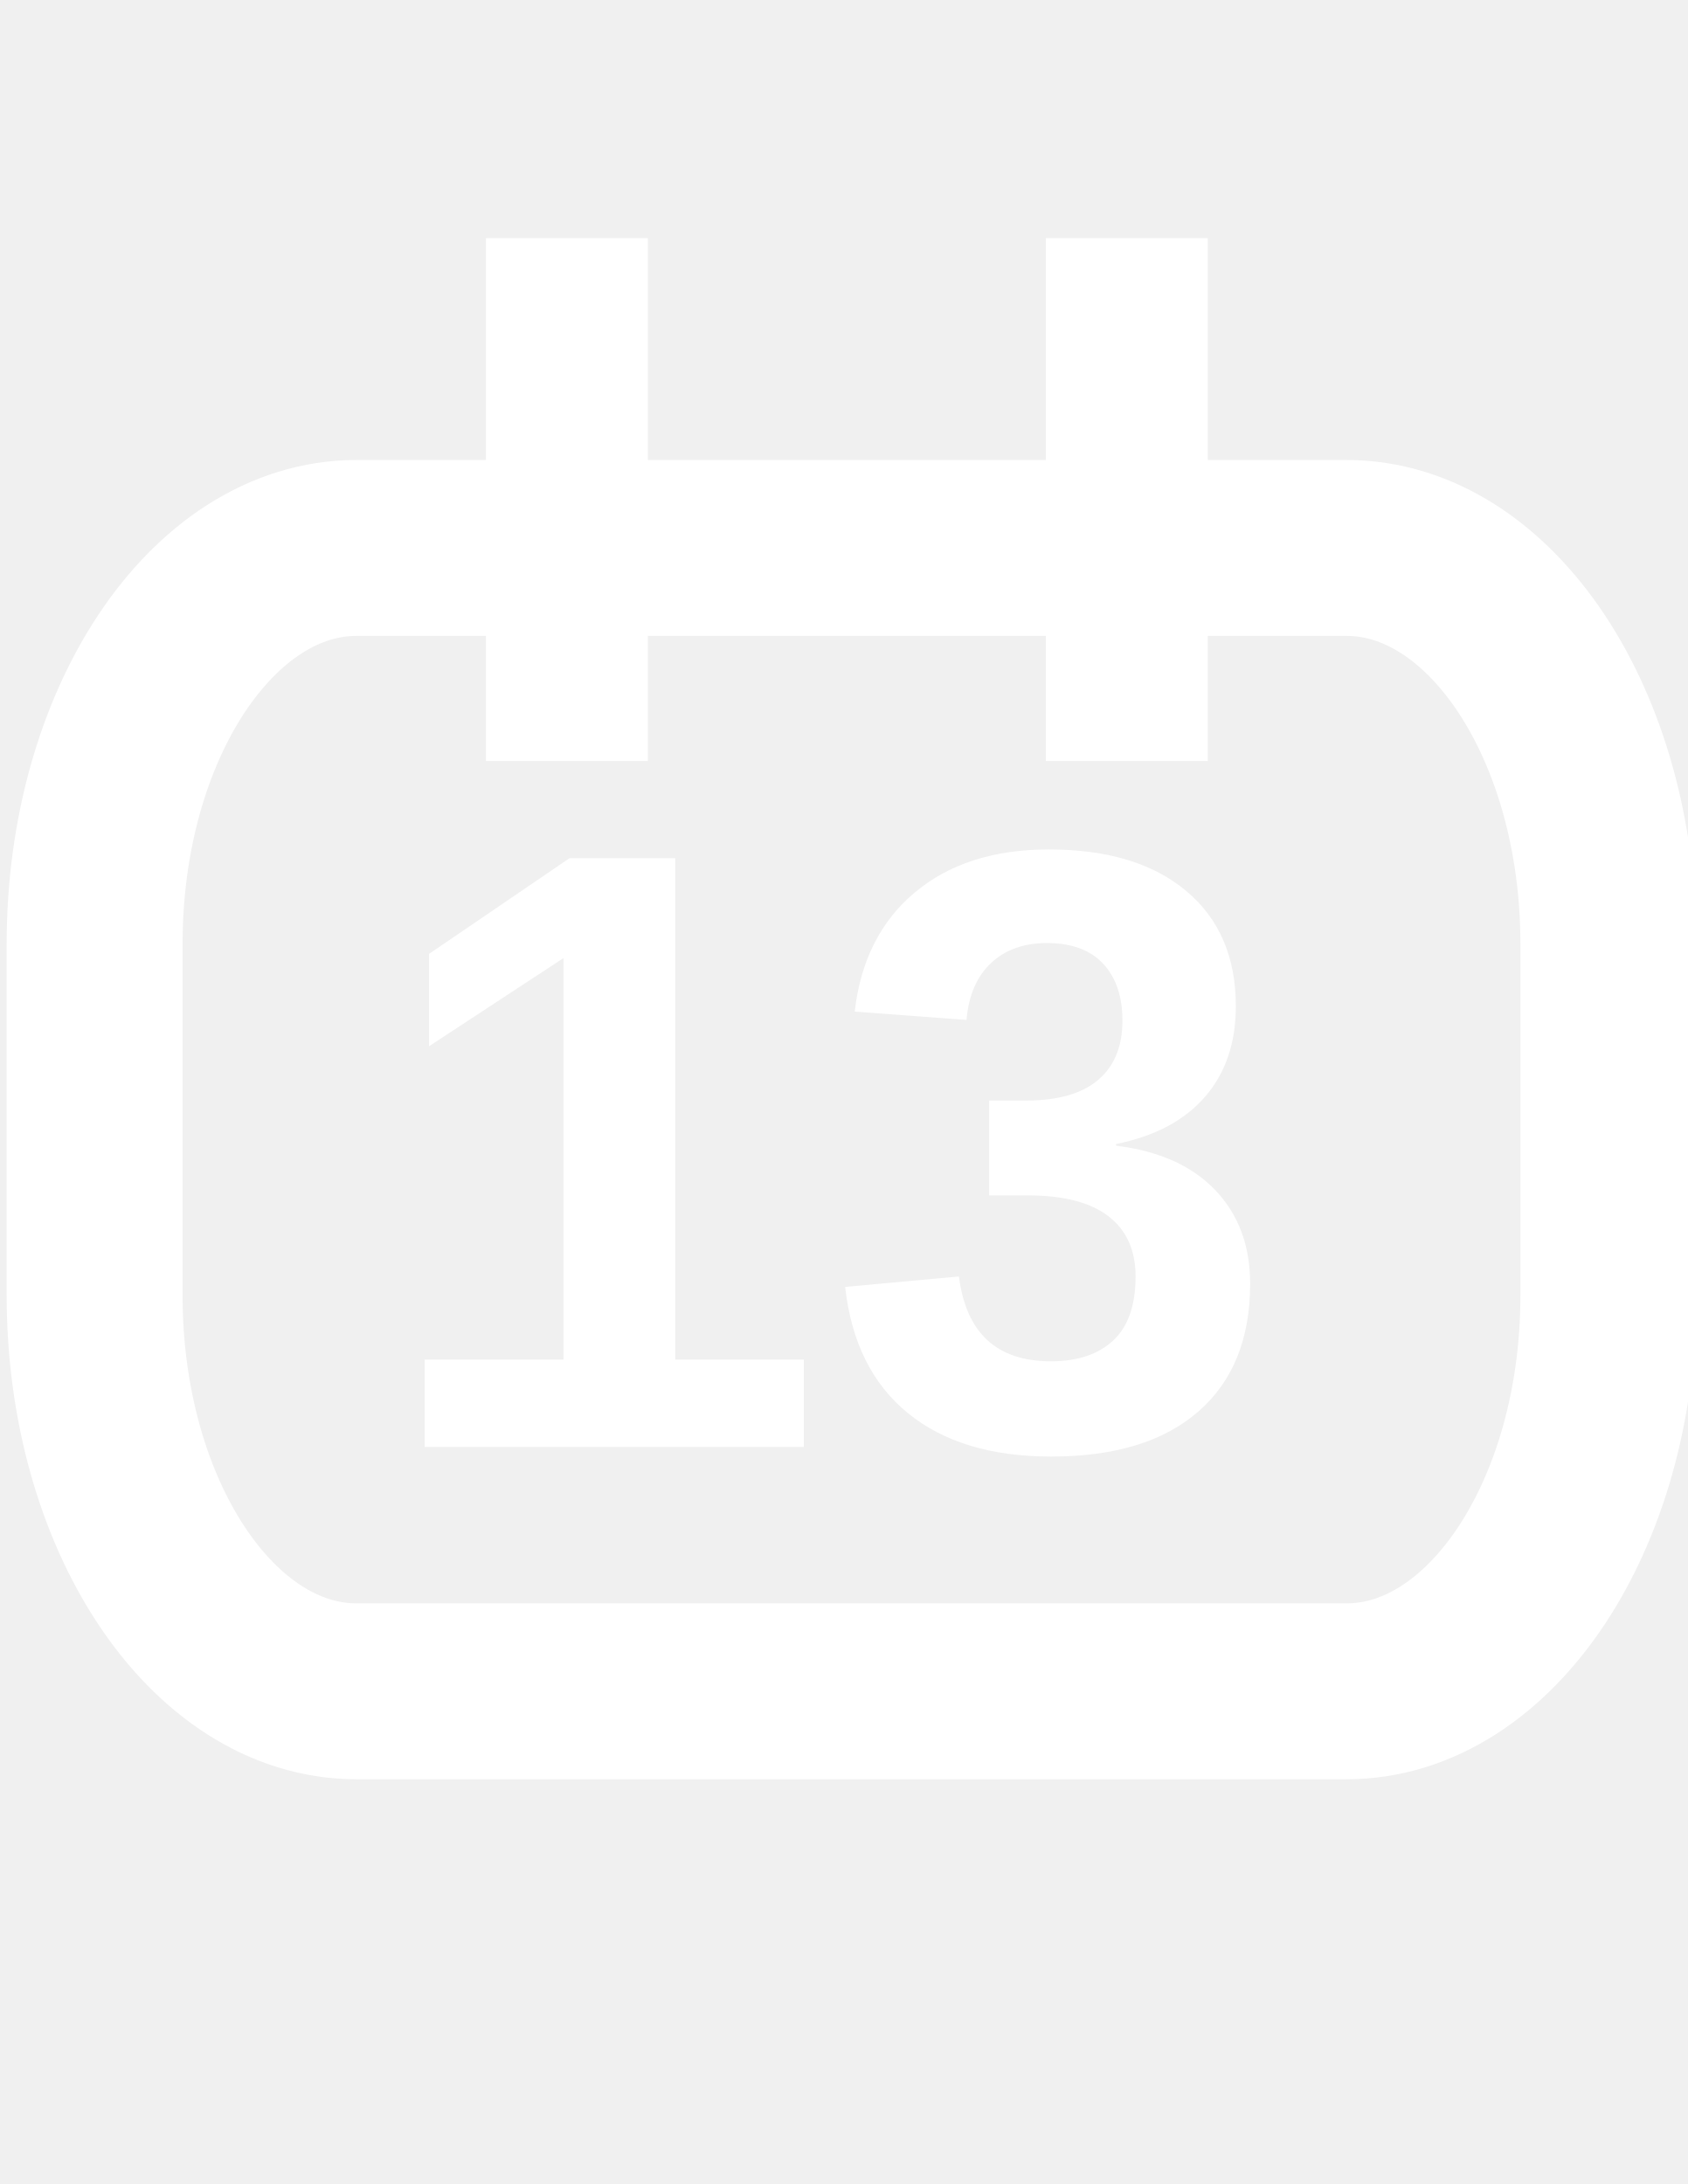
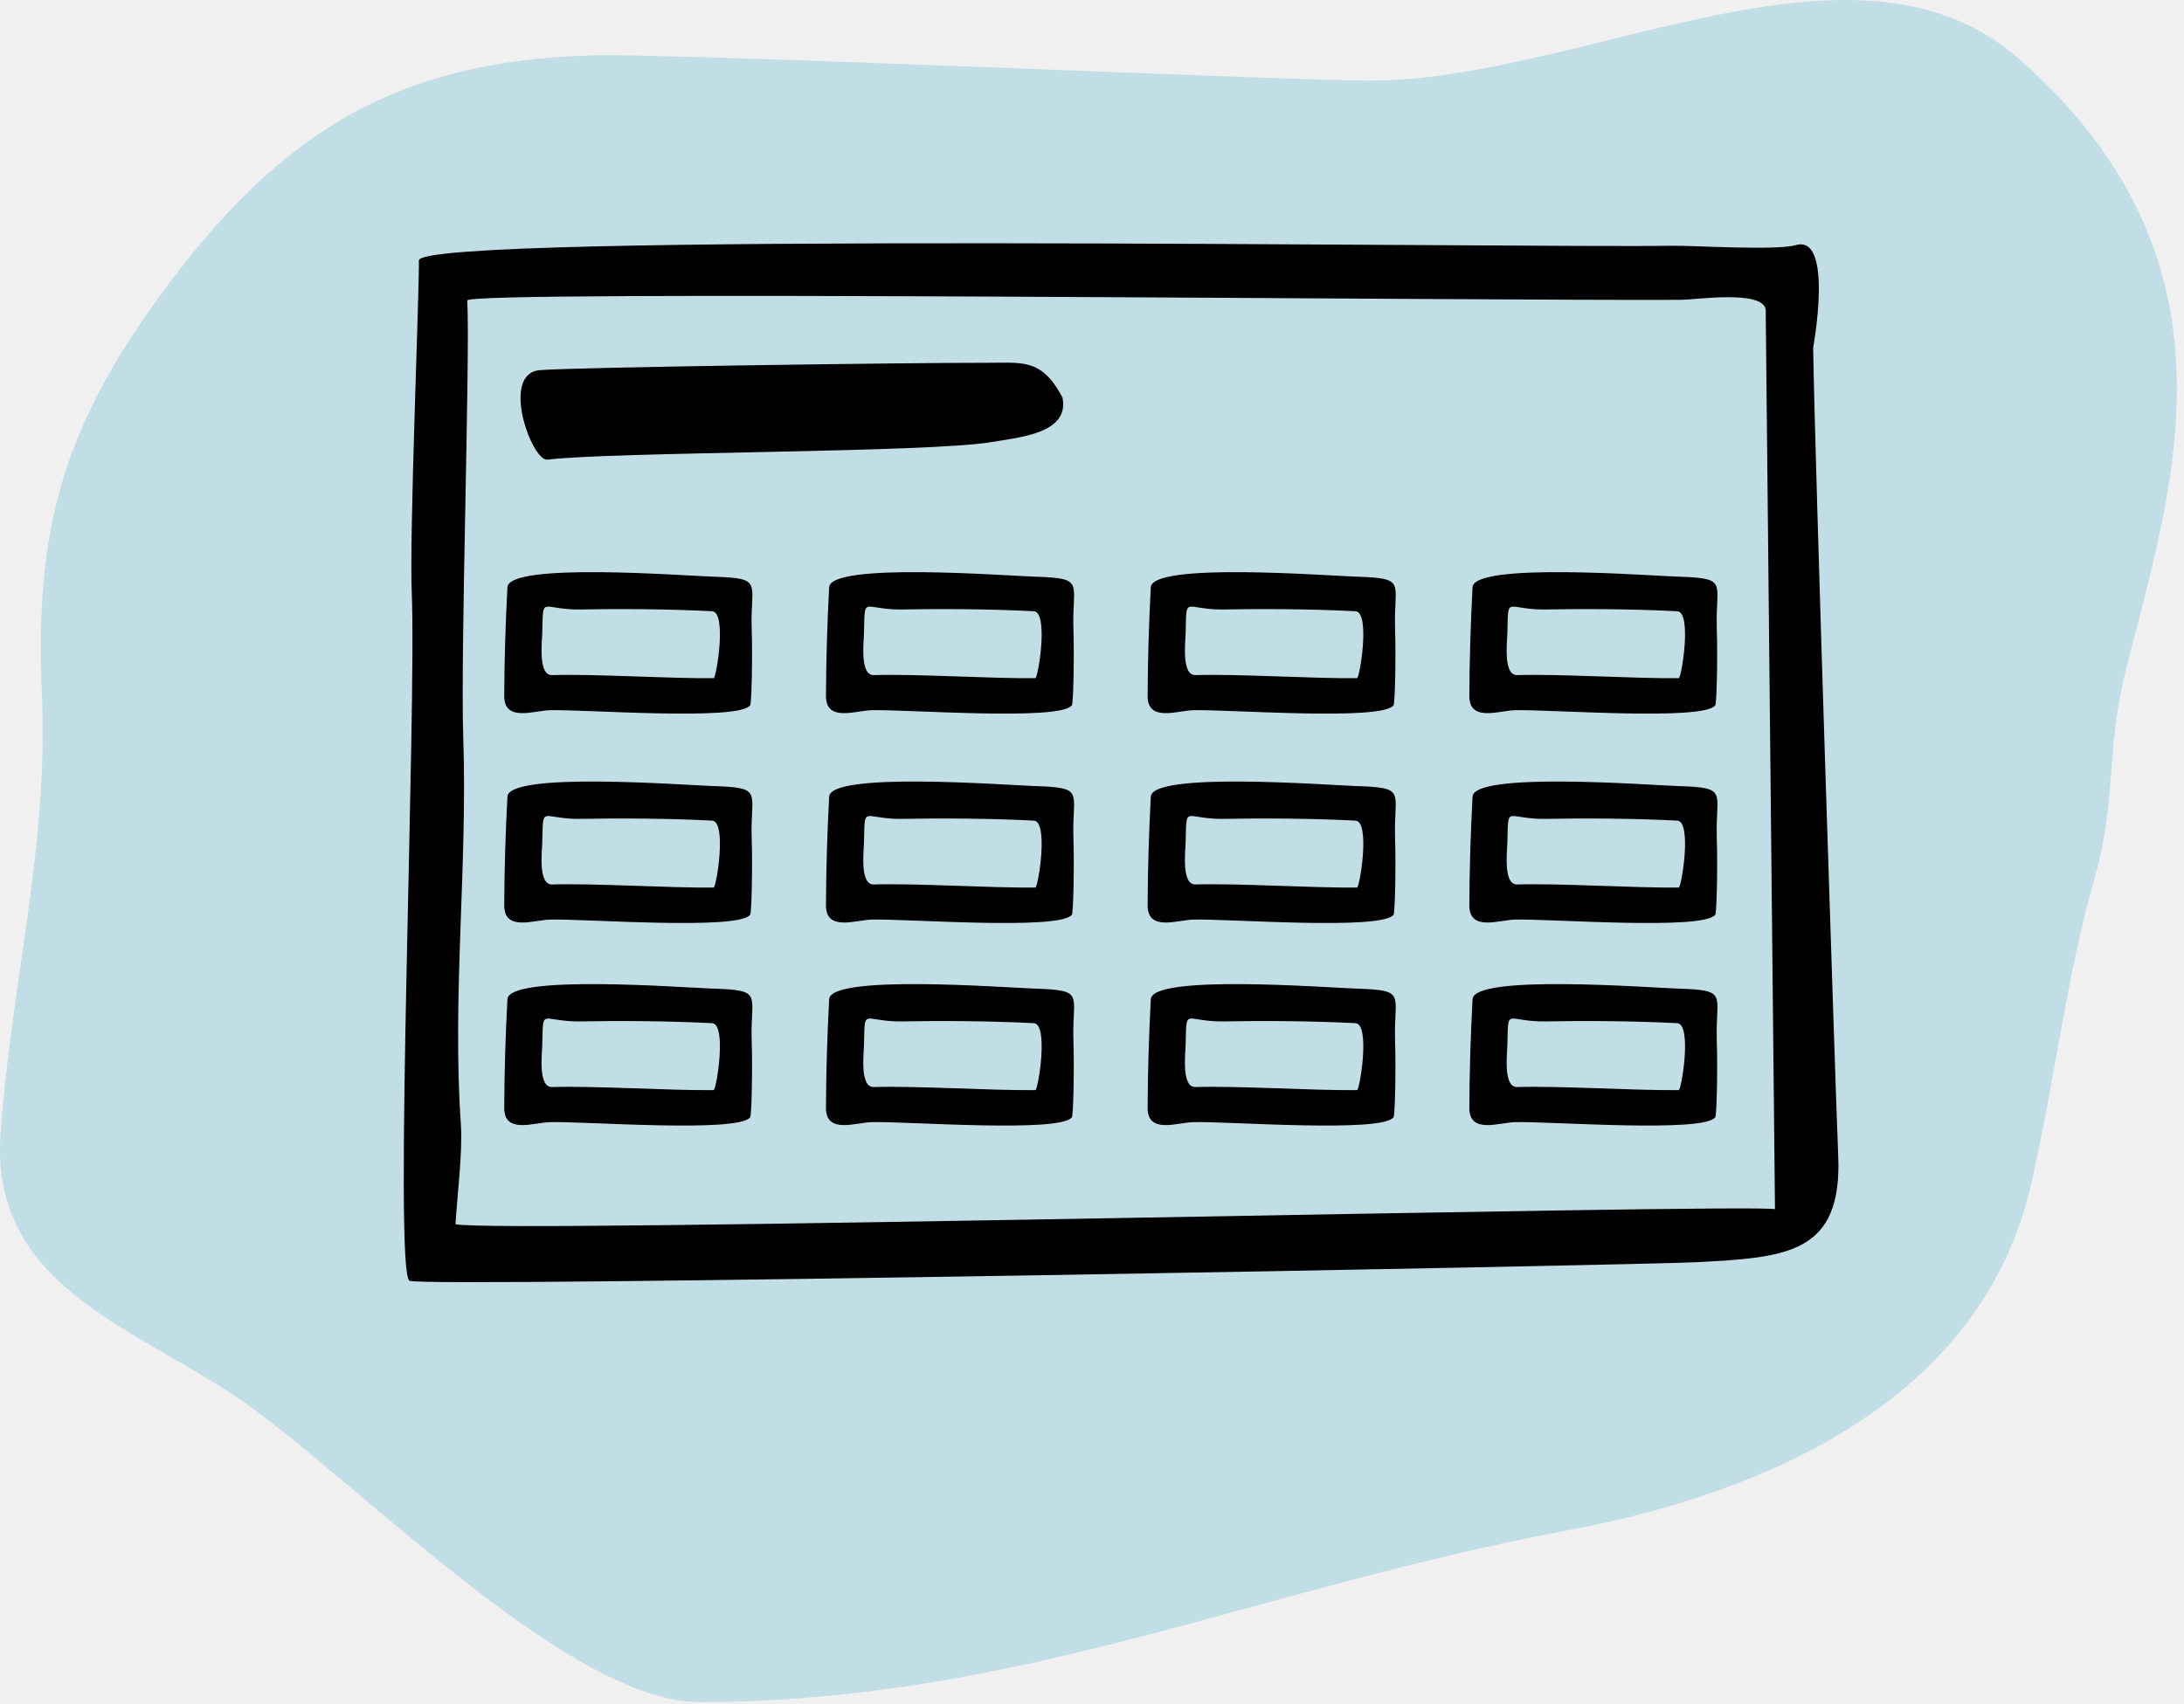
- <svg xmlns="http://www.w3.org/2000/svg" xml:space="preserve" width="215.9mm" height="279.4mm" version="1.1" style="shape-rendering:geometricPrecision; text-rendering:geometricPrecision; image-rendering:optimizeQuality; fill-rule:evenodd; clip-rule:evenodd" viewBox="0 0 21590 27940" enable-background="new 0 0 127.6 127.6" id="svg2">
-   <defs id="defs4">
-     <style type="text/css" id="style6">
-    
-     .fil0 {fill:white}
-    
-   </style>
-   </defs>
-   <rect style="clip-rule:evenodd;fill:none;fill-opacity:1;fill-rule:evenodd;stroke:#ffffff;stroke-width:2250.242;stroke-miterlimit:4;stroke-dasharray:none;stroke-dashoffset:0;stroke-opacity:1;image-rendering:optimizeQuality;shape-rendering:geometricPrecision;text-rendering:geometricPrecision" id="rect4142" width="19363.004" height="14627.412" x="1210.362" y="7009.694" ry="5063.335" rx="3351.289" />
-   <rect style="clip-rule:evenodd;fill:#ffffff;fill-opacity:1;fill-rule:evenodd;stroke:none;stroke-width:2730.077;stroke-miterlimit:4;stroke-dasharray:none;stroke-dashoffset:0;stroke-opacity:1;image-rendering:optimizeQuality;shape-rendering:geometricPrecision;text-rendering:geometricPrecision" id="rect4144" width="2071.822" height="6689.025" x="6215.466" y="3046.768" rx="0" ry="0" />
-   <rect style="clip-rule:evenodd;fill:#ffffff;fill-opacity:1;fill-rule:evenodd;stroke:none;stroke-width:2730.077;stroke-miterlimit:4;stroke-dasharray:none;stroke-dashoffset:0;stroke-opacity:1;image-rendering:optimizeQuality;shape-rendering:geometricPrecision;text-rendering:geometricPrecision" id="rect4144-4" width="2071.822" height="6689.025" x="13378.051" y="3046.755" rx="0" ry="0" />
-   <text xml:space="preserve" style="font-style:normal;font-variant:normal;font-weight:900;font-stretch:normal;font-size:10681.405px;line-height:125%;font-family:Arial;-inkscape-font-specification:'Arial, Heavy';text-align:start;letter-spacing:0px;word-spacing:0px;writing-mode:lr-tb;text-anchor:start;clip-rule:evenodd;fill:#ffffff;fill-opacity:1;fill-rule:evenodd;stroke:none;stroke-width:1px;stroke-linecap:butt;stroke-linejoin:miter;stroke-opacity:1;image-rendering:optimizeQuality;shape-rendering:geometricPrecision;text-rendering:geometricPrecision" x="4894.317" y="18061.408" id="text4161" transform="scale(0.975715,1.024889)">
-     <tspan id="tspan4163" x="4894.317" y="18061.408">13</tspan>
-   </text>
+ <svg xmlns="http://www.w3.org/2000/svg" width="182" height="142" viewBox="0 0 182 142" fill="none">
+   <path fill-rule="evenodd" clip-rule="evenodd" d="M49.363 4.619C33.048 5.048 23.436 11.038 13.831 23.967C5.408 35.305 2.858 43.854 3.49 57.825C4.068 70.573 0.915 82.049 0.046 94.536C-0.809 106.818 10.416 110.351 19.379 116.226C28.646 122.302 47.137 141.905 58.307 141.877C84.996 141.811 104.281 132.49 130.766 127.533C147.327 124.432 165.099 116.605 169.226 98.851C171.223 90.261 172.13 81.58 174.616 72.942C176.279 67.165 175.617 62.197 176.984 56.564C180.631 41.541 188.031 22.249 168.215 4.88C154.564 -7.087 132.042 6.721 114.097 6.721C107.443 6.721 56.935 4.421 49.363 4.619Z" fill="#C1DEE6" />
+   <path fill-rule="evenodd" clip-rule="evenodd" d="M139.271 20.484C141.031 20.454 147.992 20.903 149.653 20.431C152.833 19.526 151.098 28.973 151.098 28.974C151.216 37.786 152.993 91.88 153.183 96.292C153.547 104.518 148.91 104.811 141.415 105.205C136.453 105.464 35.305 107.347 34.128 106.756C32.784 106.085 34.724 59.067 34.312 49.408C34.103 44.501 34.954 24.24 34.906 21.713C34.861 19.319 127.437 20.688 139.271 20.484ZM147.142 25.817C146.932 24.14 141.255 24.985 140.109 24.991C123.492 25.081 38.887 24.172 38.938 25.044C39.195 29.552 38.359 54.326 38.604 61.425C38.972 72.141 37.672 82.979 38.404 93.707C38.565 96.074 38.095 99.671 37.958 102.036C40.49 102.845 145.393 100.301 147.915 100.787" fill="black" />
+   <path fill-rule="evenodd" clip-rule="evenodd" d="M62.51 58.793C61.543 60.113 48.63 59.115 45.816 59.197C44.468 59.236 42.009 60.205 42.02 58C42.031 54.924 42.126 51.996 42.285 48.951C42.395 46.849 57.1 47.994 59.354 48.064C63.701 48.198 62.512 48.513 62.641 52.381C62.723 54.88 62.626 58.793 62.51 58.793ZM48.066 50.804C45.01 50.752 45.276 49.614 45.188 52.784C45.166 53.563 44.836 56.308 46.009 56.271C49.555 56.161 55.942 56.574 59.469 56.527C59.697 56.524 60.597 51.012 59.34 50.948C55.715 50.762 51.701 50.736 48.066 50.804C47.083 50.787 48.599 50.794 48.066 50.804Z" fill="black" />
+   <path fill-rule="evenodd" clip-rule="evenodd" d="M89.32 58.793C88.354 60.113 75.44 59.115 72.626 59.197C71.278 59.236 68.82 60.205 68.83 58C68.842 54.924 68.937 51.996 69.096 48.951C69.206 46.849 83.911 47.994 86.165 48.064C90.511 48.198 89.323 48.513 89.451 52.381C89.534 54.88 89.436 58.793 89.32 58.793ZM74.876 50.804C71.82 50.752 72.087 49.614 71.999 52.784C71.977 53.563 71.646 56.308 72.82 56.271C76.365 56.161 82.752 56.574 86.28 56.527C86.508 56.524 87.408 51.012 86.151 50.948C82.525 50.762 78.512 50.736 74.876 50.804C73.894 50.787 75.41 50.794 74.876 50.804Z" fill="black" />
+   <path fill-rule="evenodd" clip-rule="evenodd" d="M116.125 58.793C115.158 60.113 102.245 59.115 99.431 59.197C98.083 59.236 95.624 60.205 95.635 58C95.647 54.924 95.742 51.996 95.9 48.951C96.011 46.849 110.716 47.994 112.969 48.064C117.316 48.198 116.128 48.513 116.256 52.381C116.339 54.88 116.241 58.793 116.125 58.793ZM101.681 50.804C98.625 50.752 98.891 49.614 98.803 52.784C98.781 53.563 98.451 56.308 99.624 56.271C103.17 56.161 109.557 56.574 113.085 56.527C113.312 56.524 114.213 51.012 112.956 50.948C109.33 50.762 105.316 50.736 101.681 50.804C100.698 50.787 102.214 50.794 101.681 50.804Z" fill="black" />
+   <path fill-rule="evenodd" clip-rule="evenodd" d="M142.935 58.793C141.969 60.113 129.056 59.115 126.242 59.197C124.894 59.236 122.435 60.205 122.445 58C122.457 54.924 122.552 51.996 122.711 48.951C122.821 46.849 137.526 47.994 139.78 48.064C144.127 48.198 142.938 48.513 143.066 52.381C143.149 54.88 143.052 58.793 142.935 58.793ZM128.491 50.804C125.435 50.752 125.702 49.614 125.614 52.784C125.592 53.563 125.262 56.308 126.435 56.271C129.98 56.161 136.368 56.574 139.895 56.527C140.123 56.524 141.023 51.012 139.766 50.948C136.141 50.762 132.127 50.736 128.491 50.804C127.509 50.787 129.025 50.794 128.491 50.804Z" fill="black" />
+   <path fill-rule="evenodd" clip-rule="evenodd" d="M62.51 76.246C61.543 77.566 48.63 76.568 45.816 76.649C44.468 76.688 42.009 77.657 42.02 75.452C42.031 72.376 42.126 69.448 42.285 66.404C42.395 64.302 57.1 65.447 59.354 65.517C63.701 65.651 62.512 65.966 62.641 69.834C62.723 72.333 62.626 76.246 62.51 76.246ZM48.066 68.257C45.01 68.205 45.276 67.067 45.188 70.237C45.166 71.016 44.836 73.76 46.009 73.723C49.555 73.613 55.942 74.026 59.469 73.979C59.697 73.976 60.597 68.465 59.34 68.4C55.715 68.215 51.701 68.189 48.066 68.257C47.083 68.24 48.599 68.246 48.066 68.257Z" fill="black" />
+   <path fill-rule="evenodd" clip-rule="evenodd" d="M89.32 76.246C88.354 77.566 75.44 76.568 72.626 76.649C71.278 76.688 68.82 77.657 68.83 75.452C68.842 72.376 68.937 69.448 69.096 66.404C69.206 64.302 83.911 65.447 86.165 65.517C90.511 65.651 89.323 65.966 89.451 69.834C89.534 72.333 89.436 76.246 89.32 76.246ZM74.876 68.257C71.82 68.205 72.087 67.067 71.999 70.237C71.977 71.016 71.646 73.76 72.82 73.723C76.365 73.613 82.752 74.026 86.28 73.979C86.508 73.976 87.408 68.465 86.151 68.4C82.525 68.215 78.512 68.189 74.876 68.257C73.894 68.24 75.41 68.246 74.876 68.257Z" fill="black" />
+   <path fill-rule="evenodd" clip-rule="evenodd" d="M116.125 76.246C115.158 77.566 102.245 76.568 99.431 76.649C98.083 76.688 95.624 77.657 95.635 75.452C95.647 72.376 95.742 69.448 95.9 66.404C96.011 64.302 110.716 65.447 112.969 65.517C117.316 65.651 116.128 65.966 116.256 69.834C116.339 72.333 116.241 76.246 116.125 76.246ZM101.681 68.257C98.625 68.205 98.891 67.067 98.803 70.237C98.781 71.016 98.451 73.76 99.624 73.723C103.17 73.613 109.557 74.026 113.085 73.979C113.312 73.976 114.213 68.465 112.956 68.4C109.33 68.215 105.316 68.189 101.681 68.257C100.698 68.24 102.214 68.246 101.681 68.257Z" fill="black" />
+   <path fill-rule="evenodd" clip-rule="evenodd" d="M142.935 76.246C141.969 77.566 129.056 76.568 126.242 76.649C124.894 76.688 122.435 77.657 122.445 75.452C122.457 72.376 122.552 69.448 122.711 66.404C122.821 64.302 137.526 65.447 139.78 65.517C144.127 65.651 142.938 65.966 143.066 69.834C143.149 72.333 143.052 76.246 142.935 76.246ZM128.491 68.257C125.435 68.205 125.702 67.067 125.614 70.237C125.592 71.016 125.262 73.76 126.435 73.723C129.98 73.613 136.368 74.026 139.895 73.979C140.123 73.976 141.023 68.465 139.766 68.4C136.141 68.215 132.127 68.189 128.491 68.257C127.509 68.24 129.025 68.246 128.491 68.257Z" fill="black" />
+   <path fill-rule="evenodd" clip-rule="evenodd" d="M62.51 93.129C61.543 94.45 48.63 93.452 45.816 93.533C44.468 93.572 42.009 94.541 42.02 92.336C42.031 89.26 42.126 86.332 42.285 83.288C42.395 81.185 57.1 82.331 59.354 82.401C63.701 82.535 62.512 82.849 62.641 86.717C62.723 89.216 62.626 93.129 62.51 93.129ZM48.066 85.14C45.01 85.088 45.276 83.95 45.188 87.12C45.166 87.899 44.836 90.644 46.009 90.607C49.555 90.497 55.942 90.91 59.469 90.863C59.697 90.86 60.597 85.349 59.34 85.284C55.715 85.099 51.701 85.073 48.066 85.14C47.083 85.124 48.599 85.13 48.066 85.14Z" fill="black" />
+   <path fill-rule="evenodd" clip-rule="evenodd" d="M89.32 93.129C88.354 94.45 75.44 93.452 72.626 93.533C71.278 93.572 68.82 94.541 68.83 92.336C68.842 89.26 68.937 86.332 69.096 83.288C69.206 81.185 83.911 82.331 86.165 82.401C90.511 82.535 89.323 82.849 89.451 86.717C89.534 89.216 89.436 93.129 89.32 93.129ZM74.876 85.14C71.82 85.088 72.087 83.95 71.999 87.12C71.977 87.899 71.646 90.644 72.82 90.607C76.365 90.497 82.752 90.91 86.28 90.863C86.508 90.86 87.408 85.349 86.151 85.284C82.525 85.099 78.512 85.073 74.876 85.14C73.894 85.124 75.41 85.13 74.876 85.14Z" fill="black" />
+   <path fill-rule="evenodd" clip-rule="evenodd" d="M116.125 93.129C115.158 94.45 102.245 93.452 99.431 93.533C98.083 93.572 95.624 94.541 95.635 92.336C95.647 89.26 95.742 86.332 95.9 83.288C96.011 81.185 110.716 82.331 112.969 82.401C117.316 82.535 116.128 82.849 116.256 86.717C116.339 89.216 116.241 93.129 116.125 93.129ZM101.681 85.14C98.625 85.088 98.891 83.95 98.803 87.12C98.781 87.899 98.451 90.644 99.624 90.607C103.17 90.497 109.557 90.91 113.085 90.863C113.312 90.86 114.213 85.349 112.956 85.284C109.33 85.099 105.316 85.073 101.681 85.14C100.698 85.124 102.214 85.13 101.681 85.14Z" fill="black" />
+   <path fill-rule="evenodd" clip-rule="evenodd" d="M142.935 93.129C141.969 94.45 129.056 93.452 126.242 93.533C124.894 93.572 122.435 94.541 122.445 92.336C122.457 89.26 122.552 86.332 122.711 83.288C122.821 81.185 137.526 82.331 139.78 82.401C144.127 82.535 142.938 82.849 143.066 86.717C143.149 89.216 143.052 93.129 142.935 93.129ZM128.491 85.14C125.435 85.088 125.702 83.95 125.614 87.12C125.592 87.899 125.262 90.644 126.435 90.607C129.98 90.497 136.368 90.91 139.895 90.863C140.123 90.86 141.023 85.349 139.766 85.284C136.141 85.099 132.127 85.073 128.491 85.14C127.509 85.124 129.025 85.13 128.491 85.14Z" fill="black" />
+   <path fill-rule="evenodd" clip-rule="evenodd" d="M45.627 38.314C50.976 37.642 77.322 37.749 82.635 36.846C85.018 36.442 89.156 36.113 88.536 33.122C86.77 29.812 85.186 30.25 82.043 30.241C76.116 30.224 47.859 30.608 44.979 30.853C41.662 31.134 44.318 38.478 45.627 38.314Z" fill="black" />
</svg>
